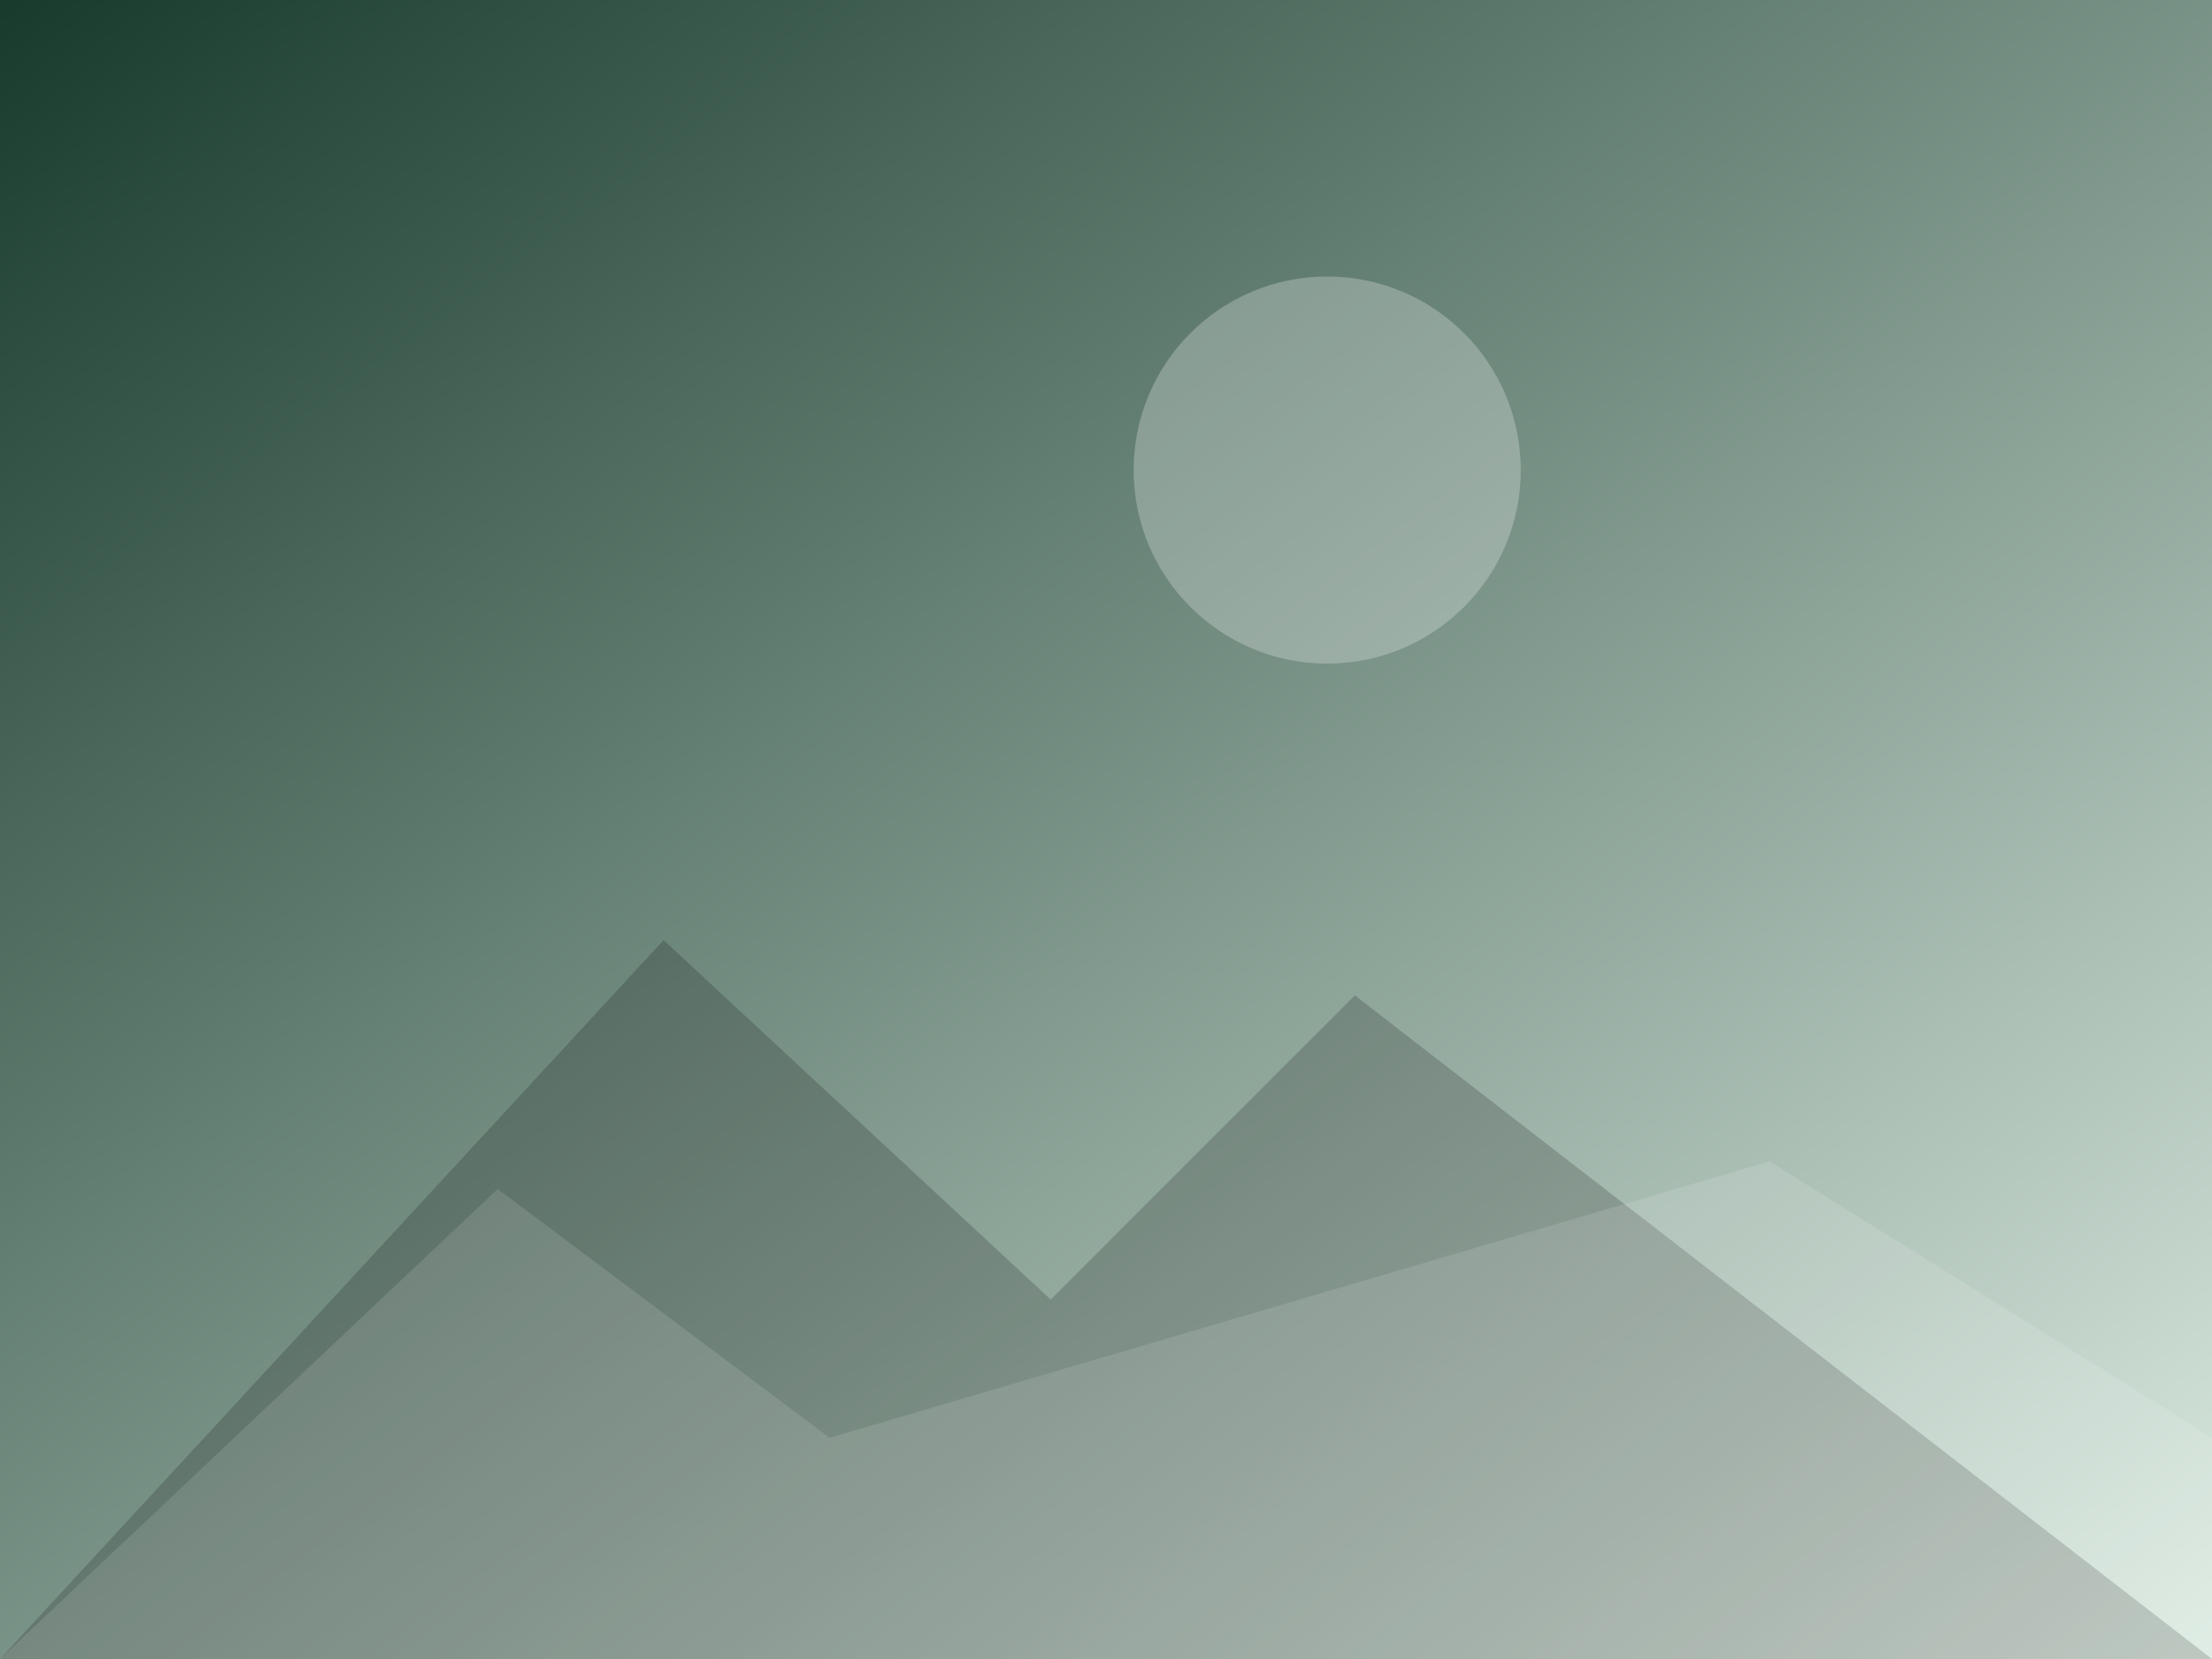
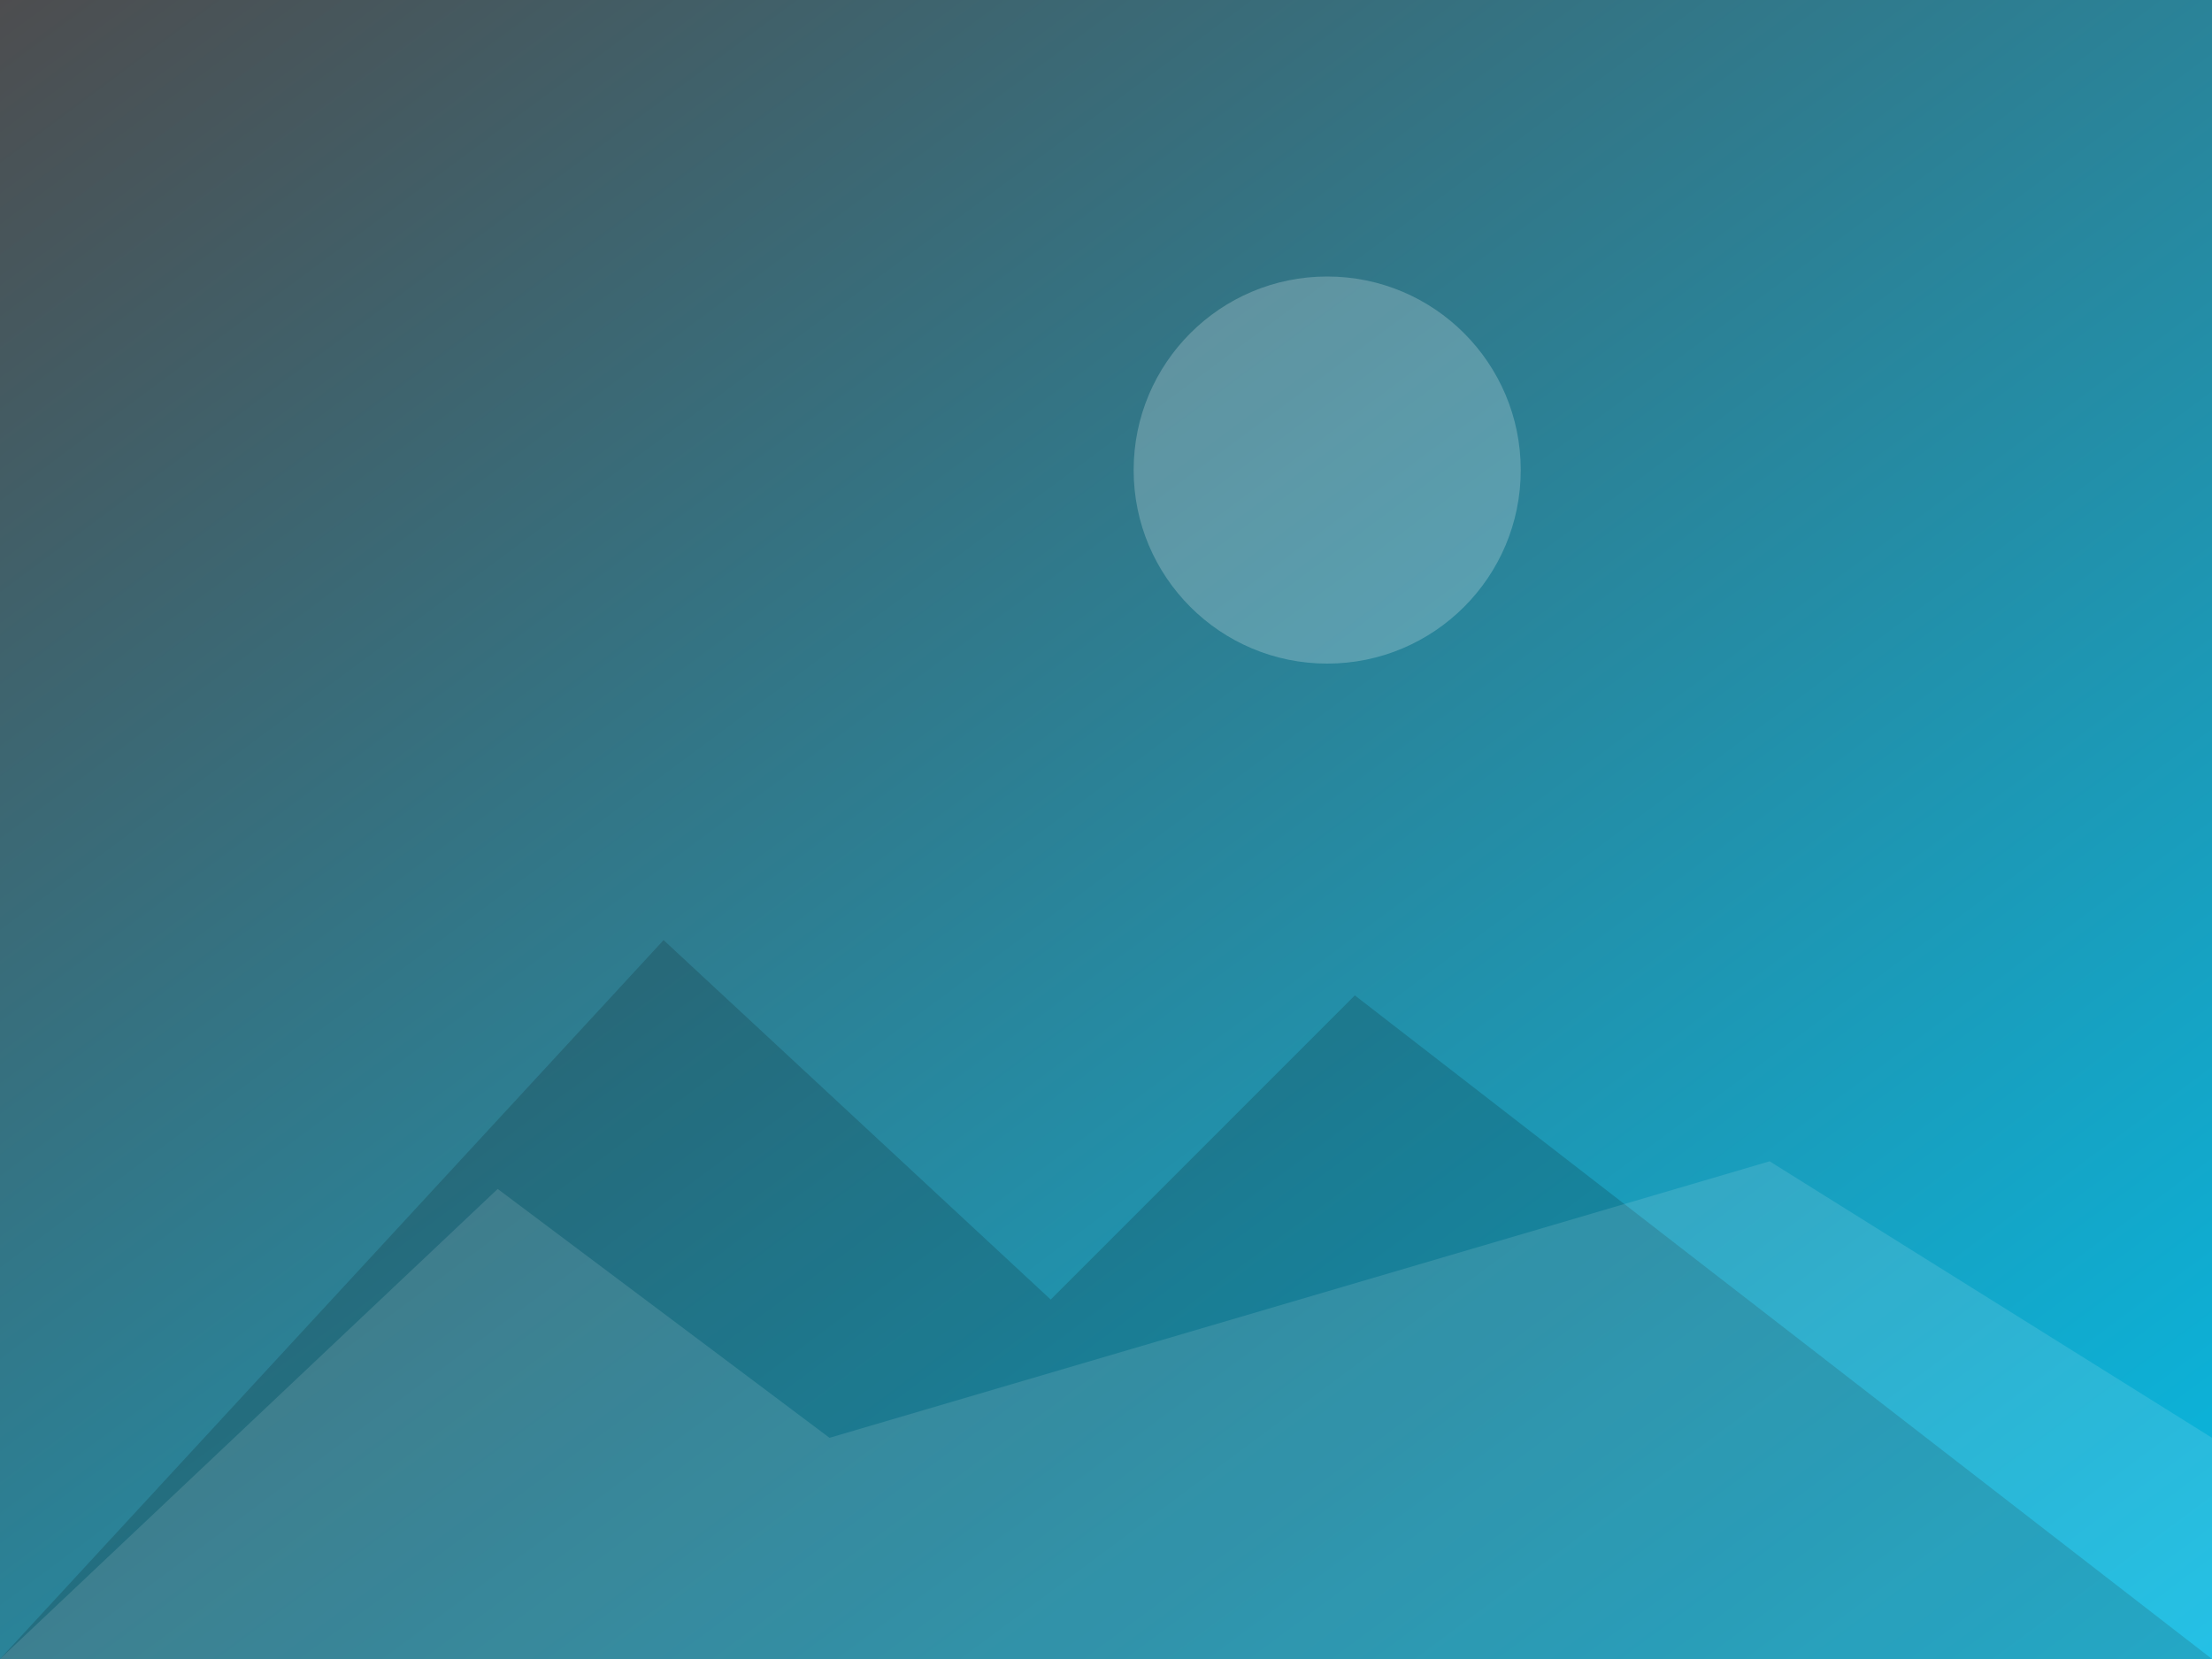
<svg xmlns="http://www.w3.org/2000/svg" viewBox="0 0 800 600">
  <defs>
    <linearGradient id="g" x1="0" y1="0" x2="1" y2="1">
-       <stop offset="0" stop-color="#173a2c" />
-       <stop offset="1" stop-color="#dcebe2" />
+       <stop offset="0" stop-color="#4d4d4f" />
+       <stop offset="1" stop-color="#07b9e2" />
    </linearGradient>
  </defs>
  <rect width="800" height="600" fill="url(#g)" />
-   <circle cx="480" cy="170" r="70" fill="#fff" opacity=".25" />
-   <path d="M0 600 L240 340 L380 470 L490 360 L800 600Z" fill="#000" opacity=".18" />
+   <circle cx="480" cy="170" r="70" fill="#fff" opacity=".22" />
+   <path d="M0 600 L240 340 L380 470 L490 360 L800 600Z" fill="#000" opacity=".16" />
  <path d="M0 600 L180 430 L300 520 L640 420 L800 520 L800 600Z" fill="#fff" opacity=".12" />
</svg>
